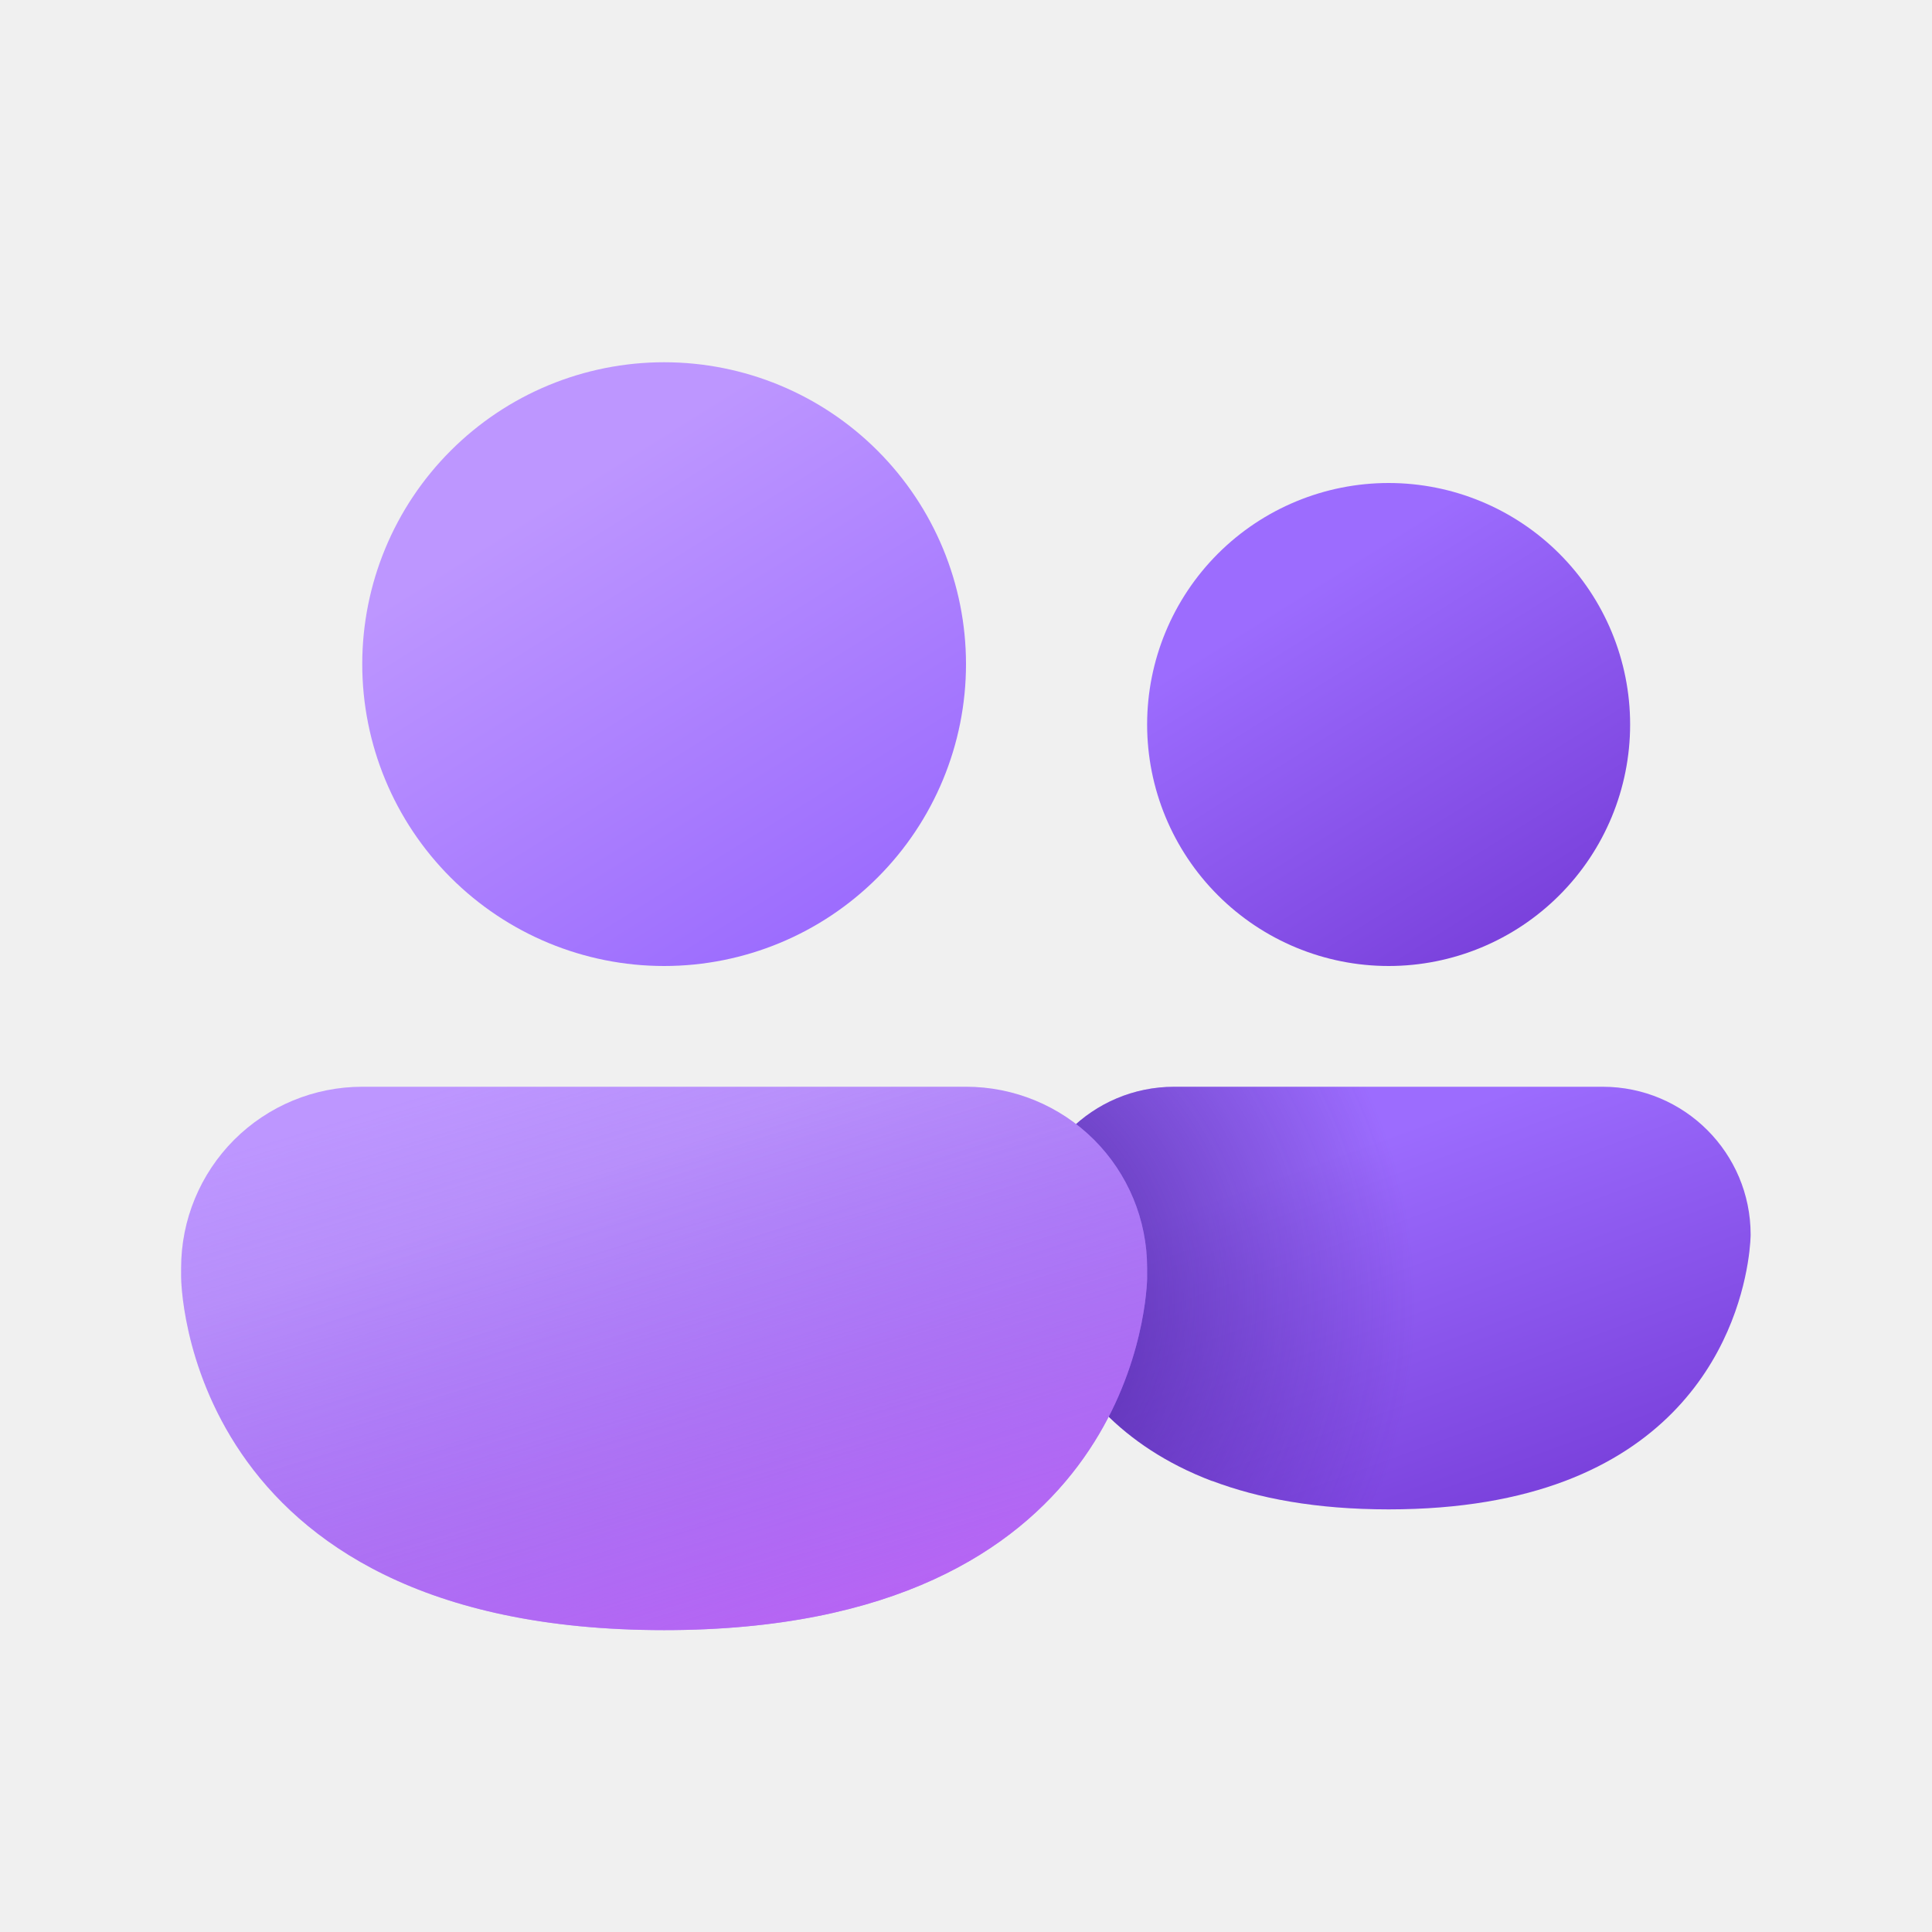
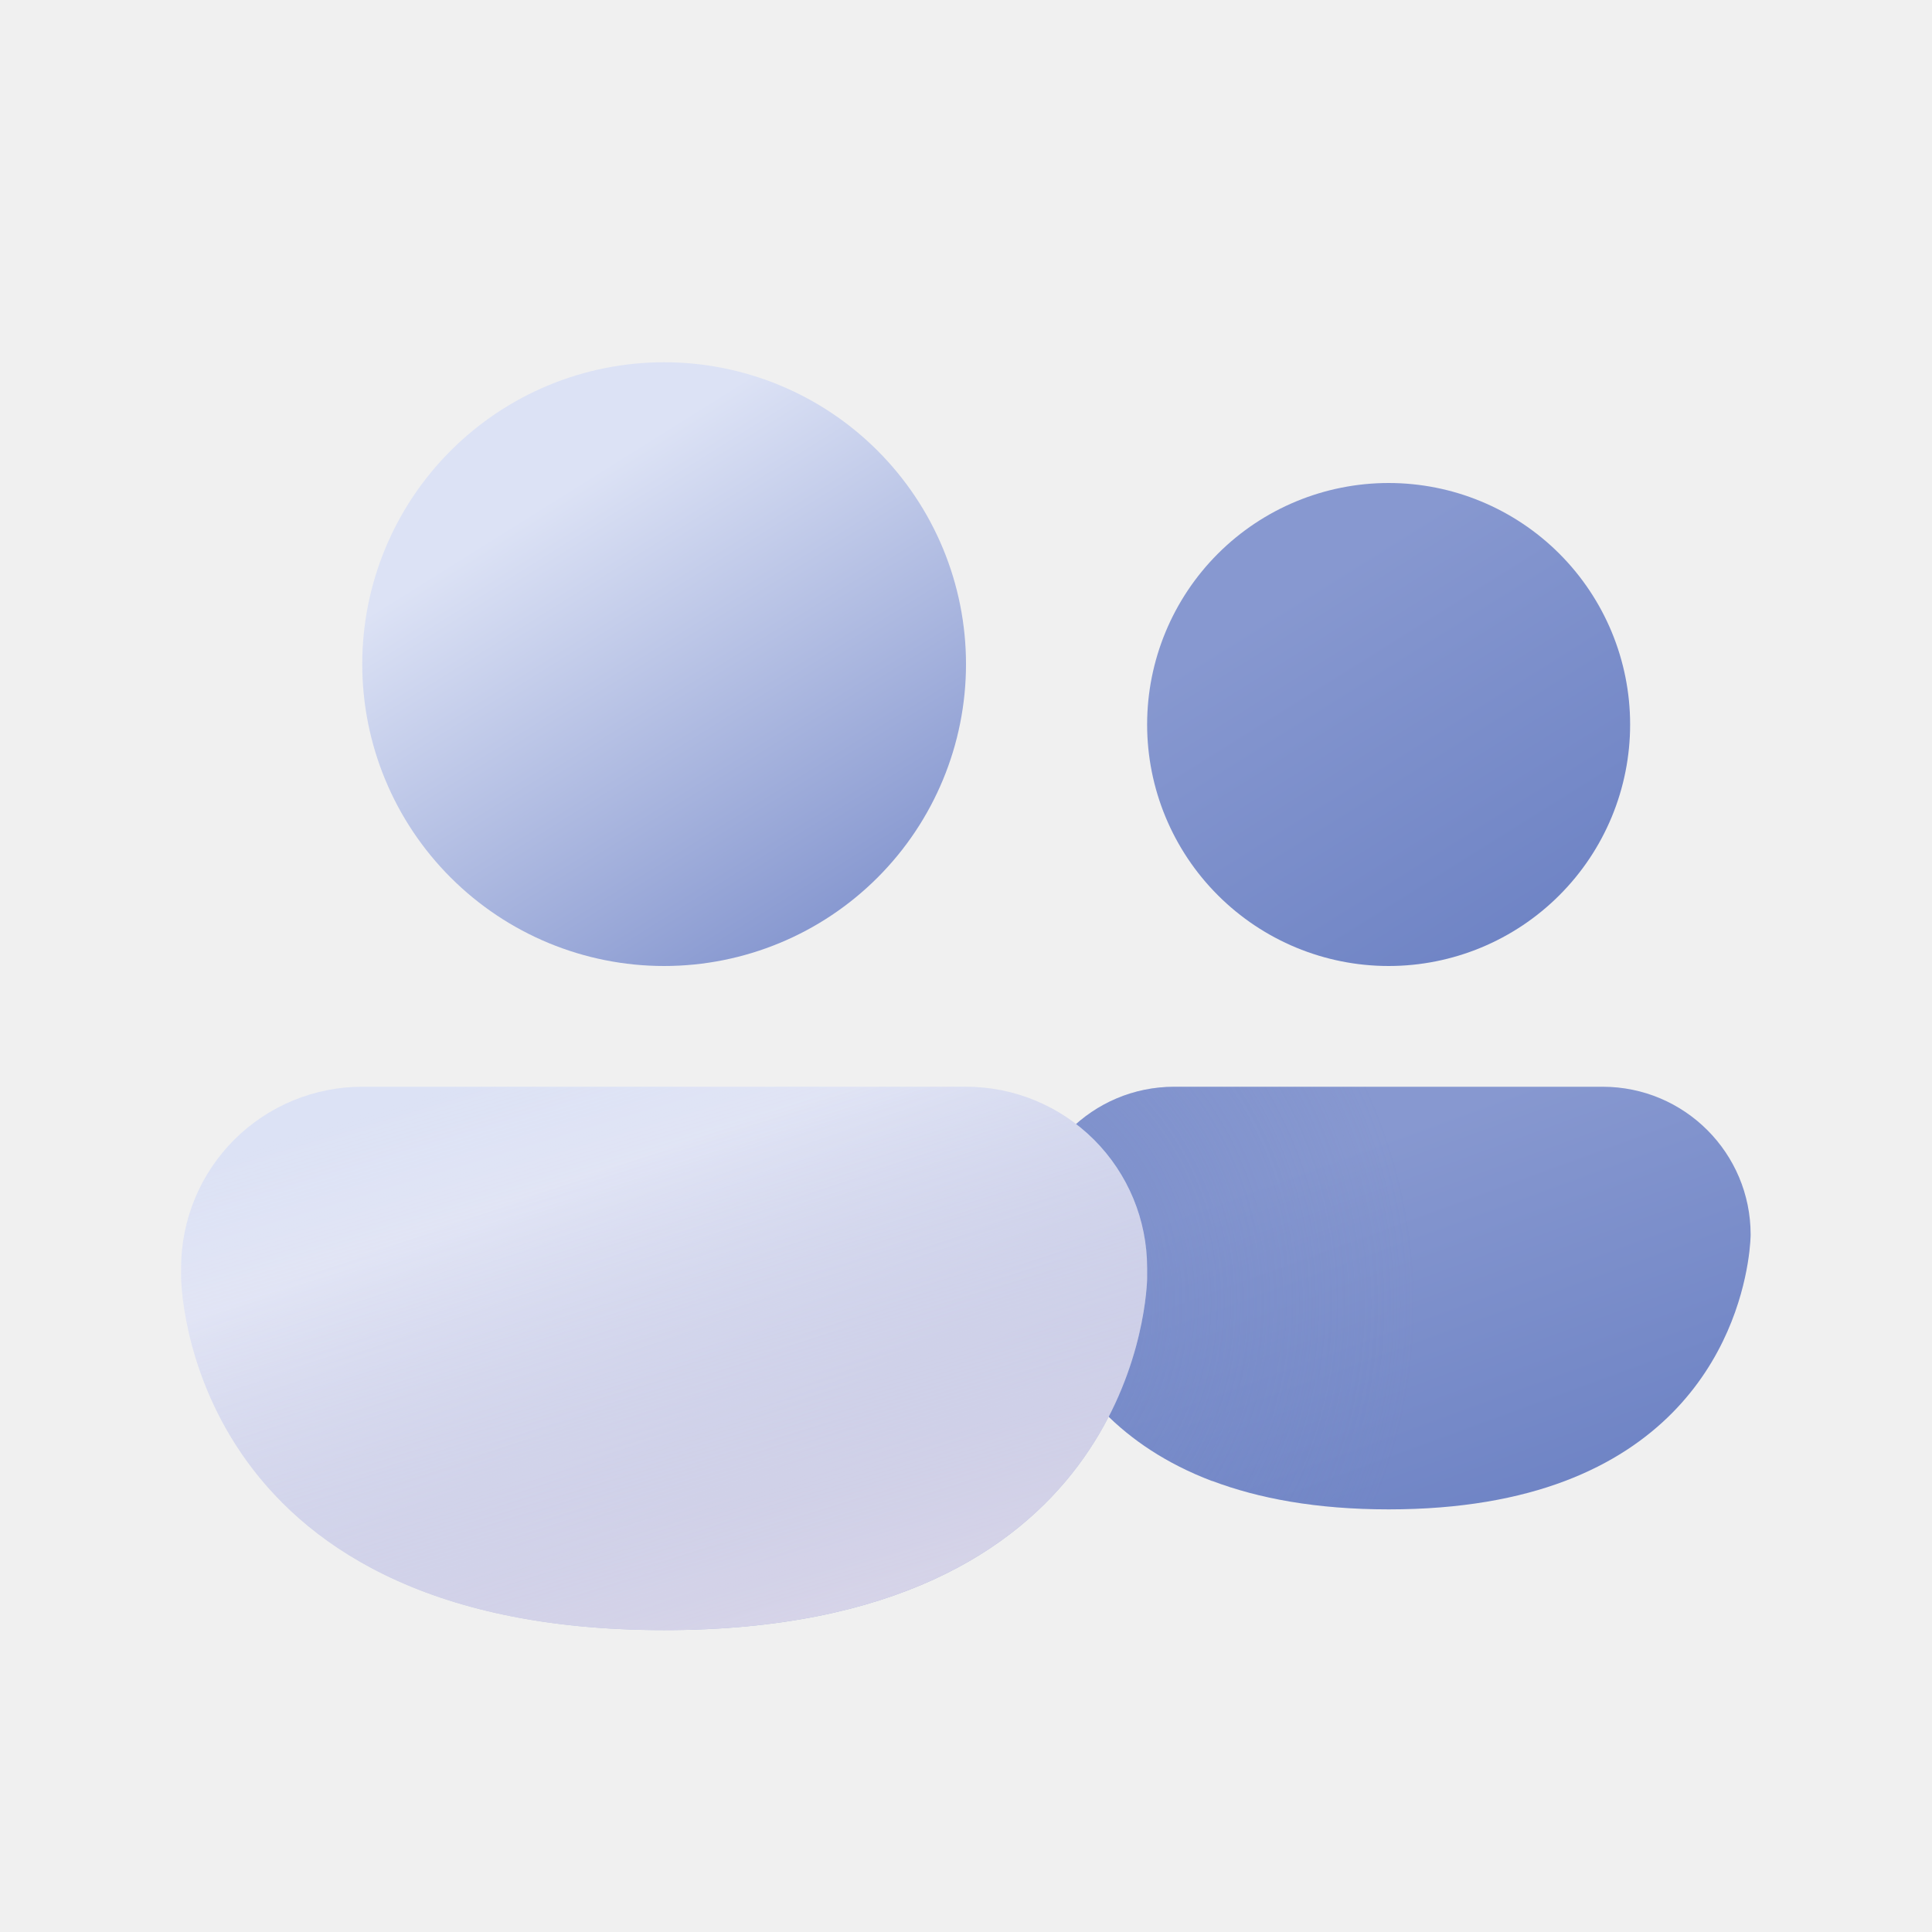
<svg xmlns="http://www.w3.org/2000/svg" width="40" height="40" viewBox="0 0 40 40" fill="none">
-   <path d="M25.095 30.66C26.055 31.023 27.253 31.25 28.75 31.25C30.245 31.25 31.442 31.025 32.4 30.663C36.245 29.207 36.245 25.562 36.245 25.562C36.245 23.87 34.873 22.5 33.182 22.5H24.312C22.62 22.5 21.25 23.87 21.25 25.562C21.25 25.562 21.25 29.205 25.095 30.663" fill="url(#paint0_linear_51_2230)" />
-   <path d="M25.095 30.66C26.055 31.023 27.253 31.25 28.75 31.25C30.245 31.25 31.442 31.025 32.4 30.663C36.245 29.207 36.245 25.562 36.245 25.562C36.245 23.87 34.873 22.5 33.182 22.5H24.312C22.62 22.5 21.25 23.87 21.25 25.562C21.25 25.562 21.25 29.205 25.095 30.663" fill="url(#paint1_radial_51_2230)" fill-opacity="0.5" />
-   <path d="M23.75 26.25C23.75 25.255 23.355 24.302 22.652 23.598C21.948 22.895 20.995 22.5 20 22.5H7.5C6.505 22.5 5.552 22.895 4.848 23.598C4.145 24.302 3.75 25.255 3.75 26.25V26.438C3.75 26.438 3.75 33.75 13.75 33.75C23.28 33.75 23.727 27.11 23.75 26.485V26.25Z" fill="url(#paint2_linear_51_2230)" />
-   <path d="M23.75 26.25C23.75 25.255 23.355 24.302 22.652 23.598C21.948 22.895 20.995 22.5 20 22.5H7.5C6.505 22.5 5.552 22.895 4.848 23.598C4.145 24.302 3.75 25.255 3.75 26.25V26.438C3.75 26.438 3.75 33.75 13.75 33.75C23.28 33.75 23.727 27.11 23.75 26.485V26.25Z" fill="url(#paint3_linear_51_2230)" />
-   <path d="M28.75 20C30.076 20 31.348 19.473 32.285 18.535C33.223 17.598 33.75 16.326 33.75 15C33.75 13.674 33.223 12.402 32.285 11.464C31.348 10.527 30.076 10 28.75 10C27.424 10 26.152 10.527 25.215 11.464C24.277 12.402 23.75 13.674 23.75 15C23.75 16.326 24.277 17.598 25.215 18.535C26.152 19.473 27.424 20 28.75 20Z" fill="url(#paint4_linear_51_2230)" />
-   <path d="M20 13.75C20 15.408 19.341 16.997 18.169 18.169C16.997 19.341 15.408 20 13.75 20C12.092 20 10.503 19.341 9.331 18.169C8.158 16.997 7.5 15.408 7.5 13.75C7.5 12.092 8.158 10.503 9.331 9.331C10.503 8.158 12.092 7.5 13.75 7.5C15.408 7.5 16.997 8.158 18.169 9.331C19.341 10.503 20 12.092 20 13.75Z" fill="url(#paint5_linear_51_2230)" />
+   <g clip-path="url(#clip0_94_797)">
+     <path d="M25.095 30.66C26.055 31.023 27.253 31.25 28.75 31.25C30.245 31.25 31.442 31.025 32.4 30.663C36.245 29.207 36.245 25.562 36.245 25.562C36.245 23.87 34.873 22.5 33.182 22.5H24.312C22.62 22.5 21.25 23.87 21.25 25.562C21.25 25.562 21.25 29.205 25.095 30.663" fill="url(#paint0_linear_94_797)" />
+     <path d="M25.095 30.66C26.055 31.023 27.253 31.25 28.75 31.25C30.245 31.25 31.442 31.025 32.4 30.663C36.245 29.207 36.245 25.562 36.245 25.562C36.245 23.87 34.873 22.5 33.182 22.5H24.312C22.62 22.5 21.25 23.87 21.25 25.562C21.25 25.562 21.25 29.205 25.095 30.663" fill="url(#paint1_radial_94_797)" fill-opacity="0.35" />
+     <path d="M23.75 26.25C23.75 25.255 23.355 24.302 22.652 23.598C21.948 22.895 20.995 22.5 20 22.5H7.5C6.505 22.5 5.552 22.895 4.848 23.598C4.145 24.302 3.75 25.255 3.75 26.25V26.438C3.75 26.438 3.75 33.75 13.75 33.75C23.28 33.75 23.727 27.11 23.75 26.485V26.25Z" fill="url(#paint2_linear_94_797)" />
+     <path d="M23.75 26.25C23.75 25.255 23.355 24.302 22.652 23.598C21.948 22.895 20.995 22.5 20 22.5H7.5C6.505 22.5 5.552 22.895 4.848 23.598C4.145 24.302 3.75 25.255 3.75 26.25V26.438C3.75 26.438 3.75 33.75 13.75 33.75C23.28 33.75 23.727 27.11 23.75 26.485V26.25Z" fill="url(#paint3_linear_94_797)" />
+     <path d="M28.75 20C30.076 20 31.348 19.473 32.285 18.535C33.223 17.598 33.75 16.326 33.75 15C33.75 13.674 33.223 12.402 32.285 11.464C31.348 10.527 30.076 10 28.75 10C27.424 10 26.152 10.527 25.215 11.464C24.277 12.402 23.75 13.674 23.75 15C23.75 16.326 24.277 17.598 25.215 18.535C26.152 19.473 27.424 20 28.75 20Z" fill="url(#paint4_linear_94_797)" />
+     <path d="M20 13.75C20 15.408 19.341 16.997 18.169 18.169C16.997 19.341 15.408 20 13.75 20C12.092 20 10.503 19.341 9.331 18.169C8.158 16.997 7.5 15.408 7.5 13.75C7.5 12.092 8.158 10.503 9.331 9.331C10.503 8.158 12.092 7.5 13.75 7.5C15.408 7.5 16.997 8.158 18.169 9.331C19.341 10.503 20 12.092 20 13.75Z" fill="url(#paint5_linear_94_797)" />
+   </g>
  <defs>
-     <linearGradient id="paint0_linear_51_2230" x1="24.815" y1="23.663" x2="28.012" y2="32.407" gradientUnits="userSpaceOnUse">
-       <stop offset="0.125" stop-color="#9C6CFE" />
-       <stop offset="1" stop-color="#7A41DC" />
+     <linearGradient id="paint0_linear_94_797" x1="24.815" y1="23.663" x2="28.012" y2="32.407" gradientUnits="userSpaceOnUse">
+       <stop offset="0.125" stop-color="#8798D0" />
+       <stop offset="1" stop-color="#6F84C5" />
    </linearGradient>
-     <radialGradient id="paint1_radial_51_2230" cx="0" cy="0" r="1" gradientUnits="userSpaceOnUse" gradientTransform="translate(19.35 26.875) rotate(-7.36814) scale(9.95016 10.3104)">
-       <stop offset="0.392" stop-color="#3B148A" />
-       <stop offset="1" stop-color="#3B148A" stop-opacity="0" />
+     <radialGradient id="paint1_radial_94_797" cx="0" cy="0" r="1" gradientUnits="userSpaceOnUse" gradientTransform="translate(19.35 26.875) rotate(-7.36814) scale(9.95016 10.3104)">
+       <stop offset="0.392" stop-color="#6F84C5" />
+       <stop offset="1" stop-color="#6F84C5" stop-opacity="0" />
    </radialGradient>
-     <linearGradient id="paint2_linear_51_2230" x1="8.505" y1="23.995" x2="12.5" y2="35.335" gradientUnits="userSpaceOnUse">
-       <stop offset="0.125" stop-color="#BD96FF" />
-       <stop offset="1" stop-color="#9C6CFE" />
+     <linearGradient id="paint2_linear_94_797" x1="8.505" y1="23.995" x2="12.5" y2="35.335" gradientUnits="userSpaceOnUse">
+       <stop offset="0.125" stop-color="#DCE2F5" />
+       <stop offset="1" stop-color="#8798D0" />
    </linearGradient>
-     <linearGradient id="paint3_linear_51_2230" x1="13.75" y1="21.16" x2="19.375" y2="39.847" gradientUnits="userSpaceOnUse">
-       <stop stop-color="#885EDB" stop-opacity="0" />
-       <stop offset="1" stop-color="#E362F8" />
+     <linearGradient id="paint3_linear_94_797" x1="13.75" y1="21.16" x2="19.375" y2="39.847" gradientUnits="userSpaceOnUse">
+       <stop stop-color="#FFF3F5" stop-opacity="0" />
+       <stop offset="1" stop-color="#FFF3F5" />
    </linearGradient>
-     <linearGradient id="paint4_linear_51_2230" x1="26.128" y1="11.33" x2="31.225" y2="19.468" gradientUnits="userSpaceOnUse">
-       <stop offset="0.125" stop-color="#9C6CFE" />
-       <stop offset="1" stop-color="#7A41DC" />
+     <linearGradient id="paint4_linear_94_797" x1="26.128" y1="11.33" x2="31.225" y2="19.468" gradientUnits="userSpaceOnUse">
+       <stop offset="0.125" stop-color="#8798D0" />
+       <stop offset="1" stop-color="#6F84C5" />
    </linearGradient>
-     <linearGradient id="paint5_linear_51_2230" x1="10.473" y1="9.162" x2="16.843" y2="19.335" gradientUnits="userSpaceOnUse">
-       <stop offset="0.125" stop-color="#BD96FF" />
-       <stop offset="1" stop-color="#9C6CFE" />
+     <linearGradient id="paint5_linear_94_797" x1="10.473" y1="9.162" x2="16.843" y2="19.335" gradientUnits="userSpaceOnUse">
+       <stop offset="0.125" stop-color="#DCE2F5" />
+       <stop offset="1" stop-color="#8798D0" />
    </linearGradient>
+     <clipPath id="clip0_94_797">
+       <rect width="40" height="40" fill="white" />
+     </clipPath>
  </defs>
</svg>
